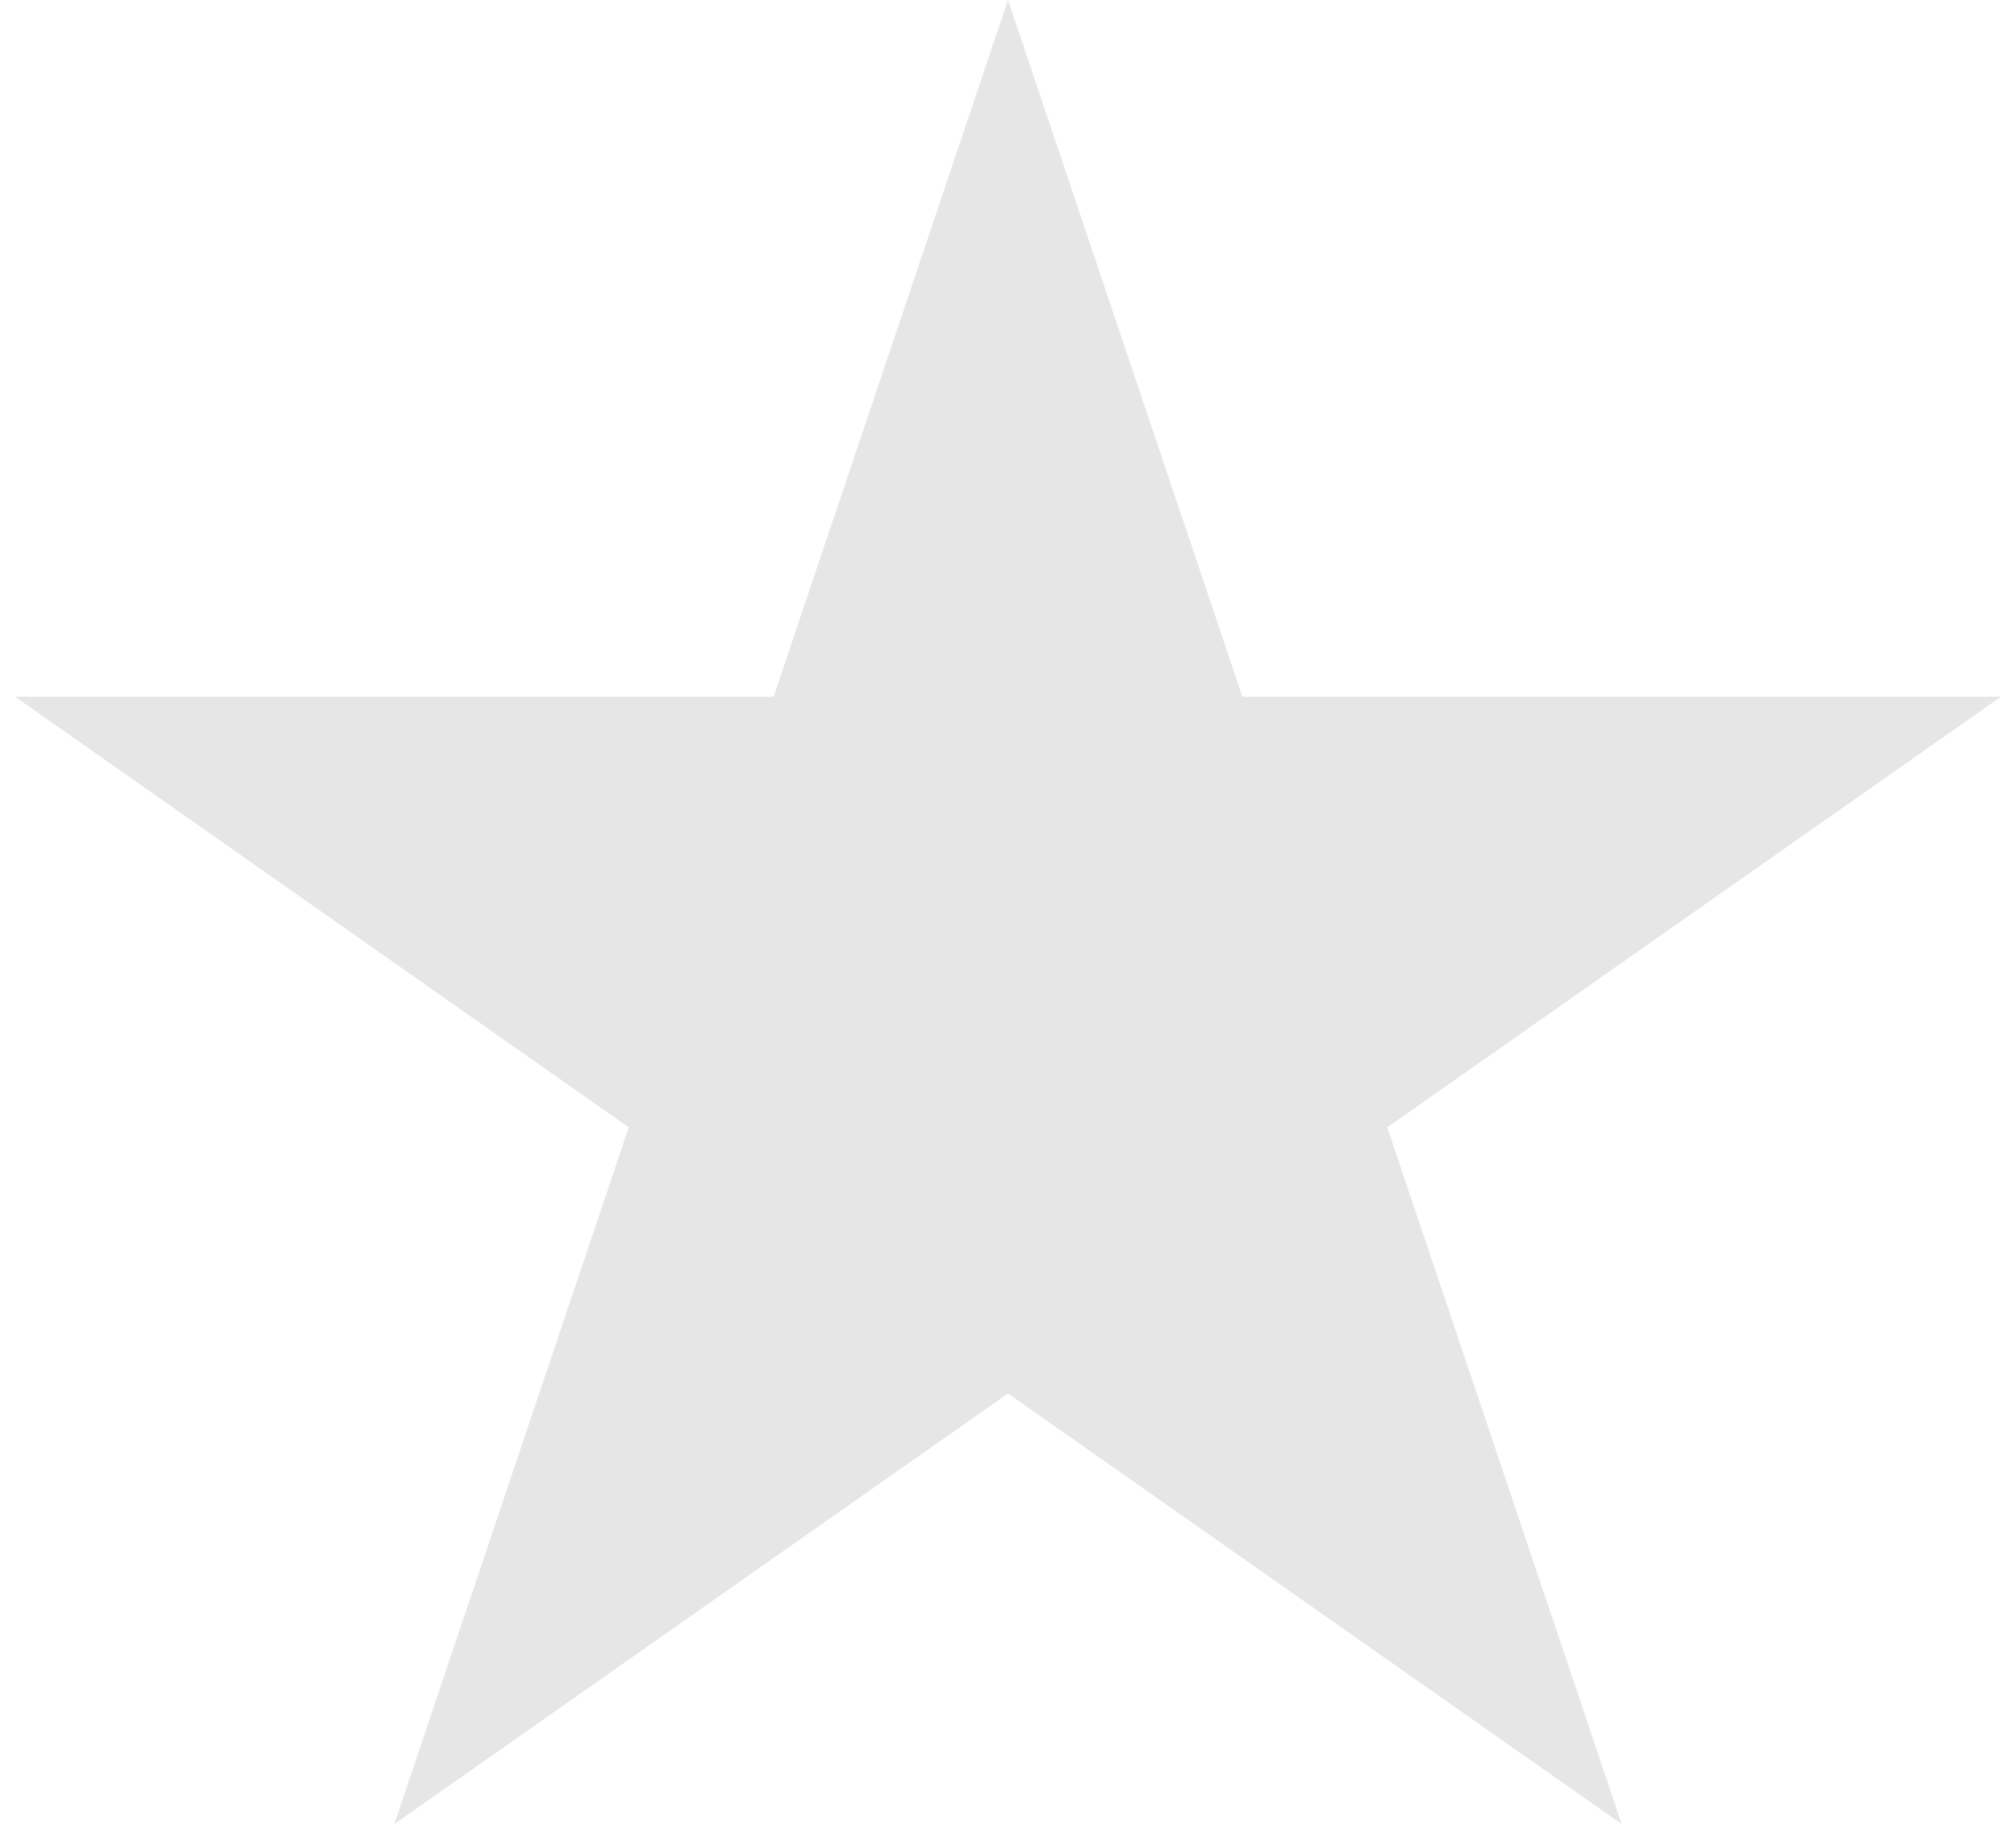
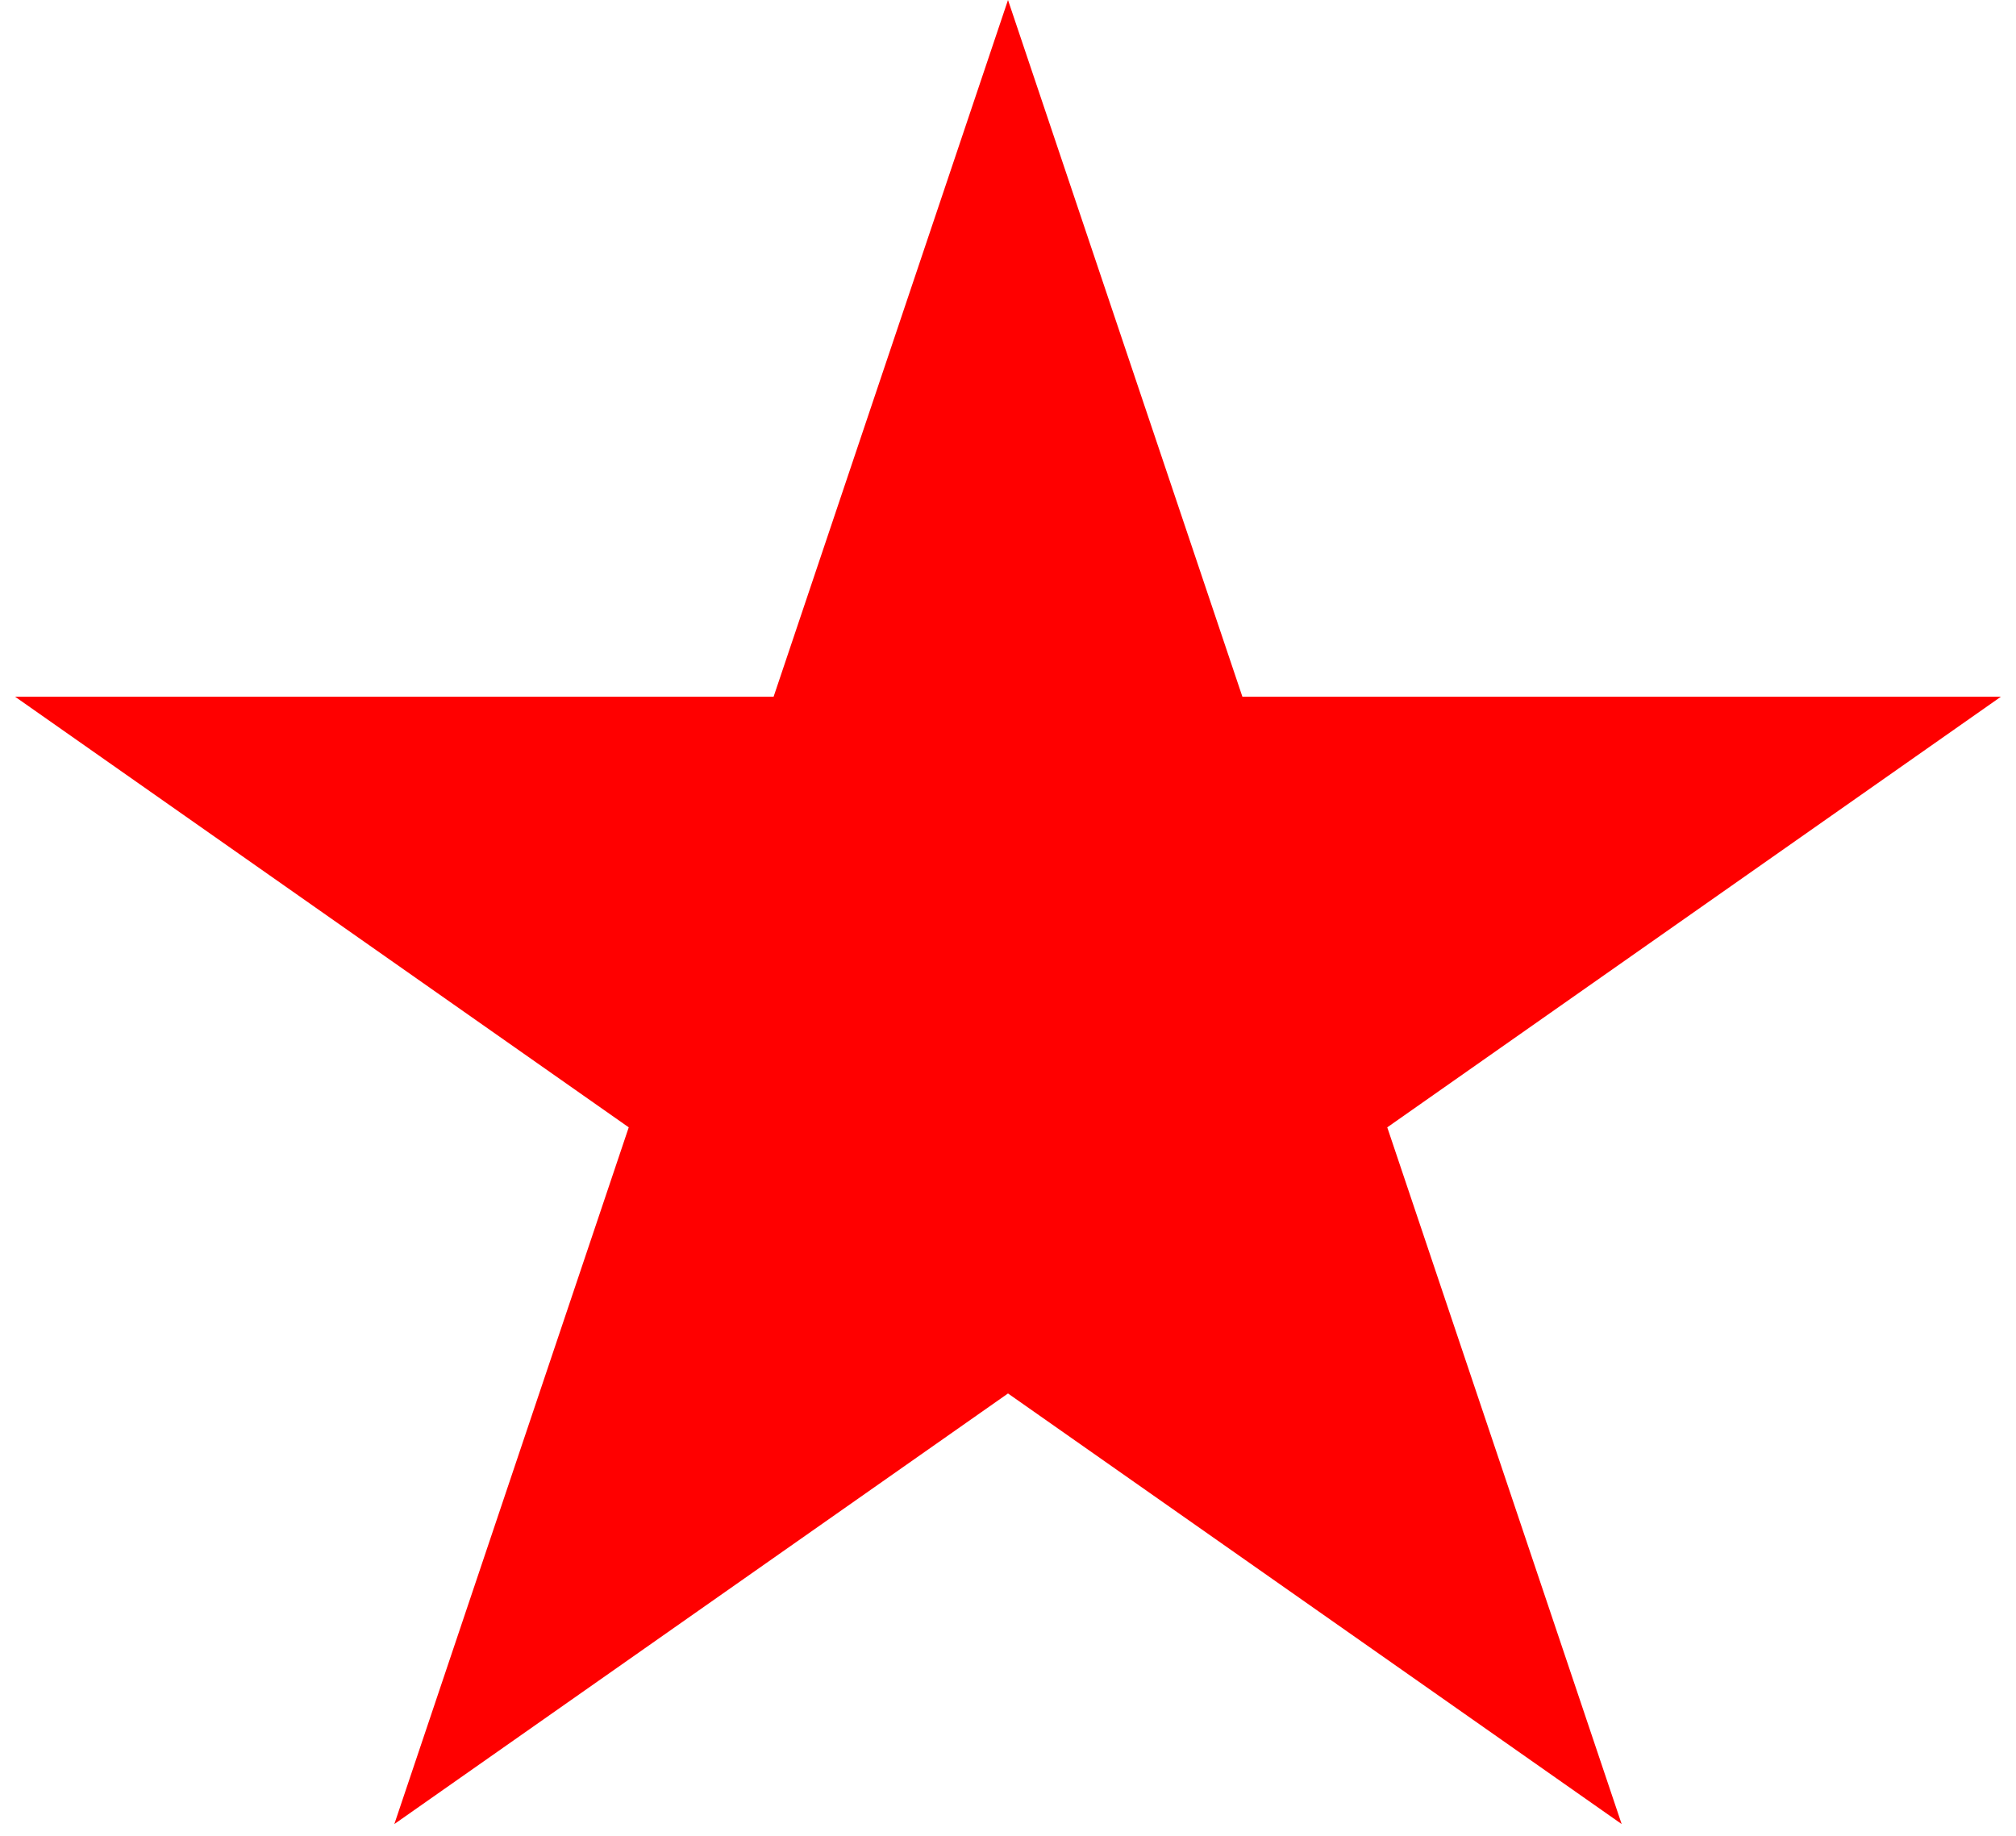
<svg xmlns="http://www.w3.org/2000/svg" width="56" height="51" viewBox="0 0 56 51" fill="none">
-   <path d="M28 0L34.511 19.355H55.581L38.535 31.318L45.046 50.673L28 38.711L10.954 50.673L17.465 31.318L0.419 19.355H21.489L28 0Z" fill="#E7E6E6" />
+   <path d="M28 0L34.511 19.355H55.581L38.535 31.318L45.046 50.673L28 38.711L10.954 50.673L17.465 31.318L0.419 19.355H21.489L28 0Z" fill="red" />
</svg>
